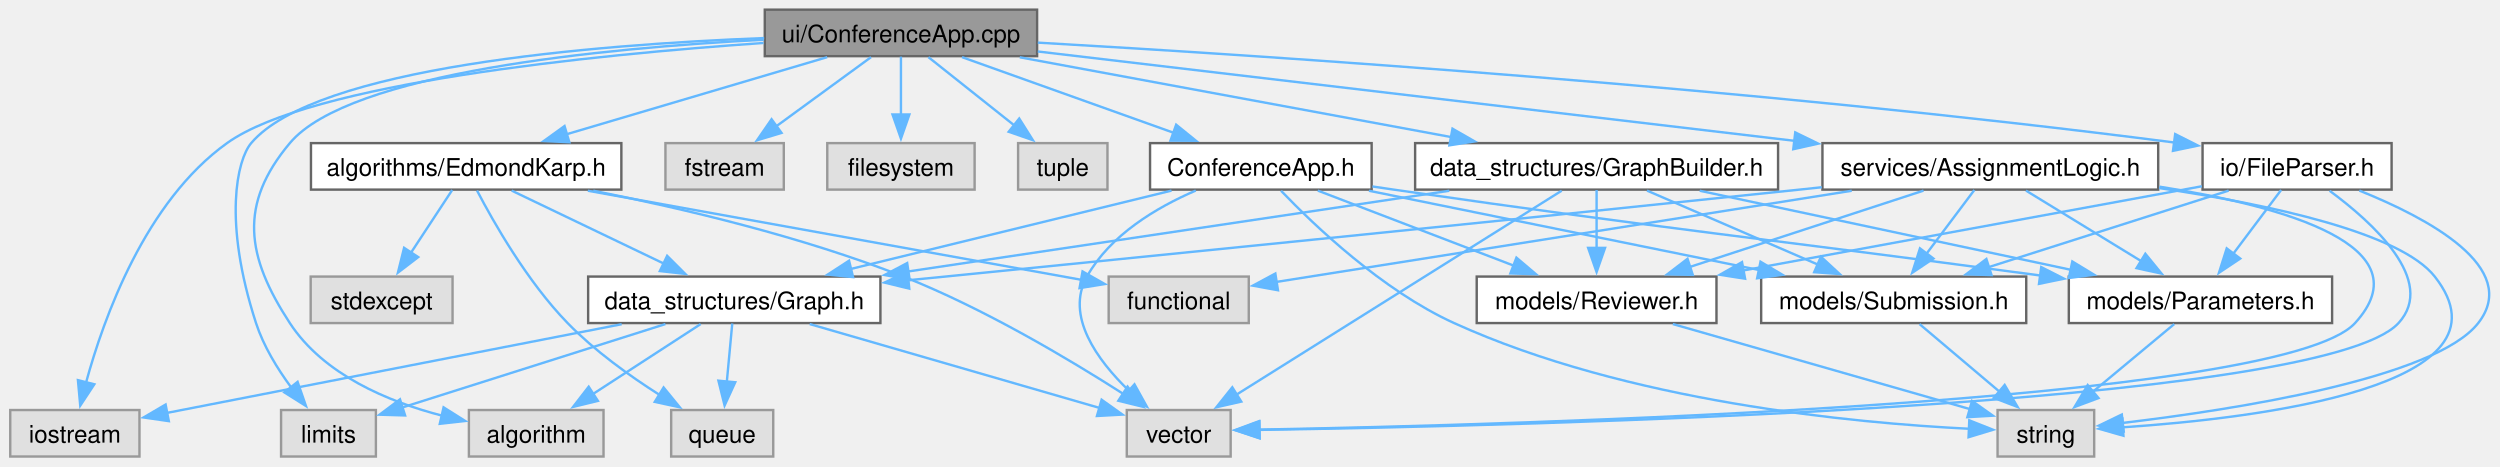
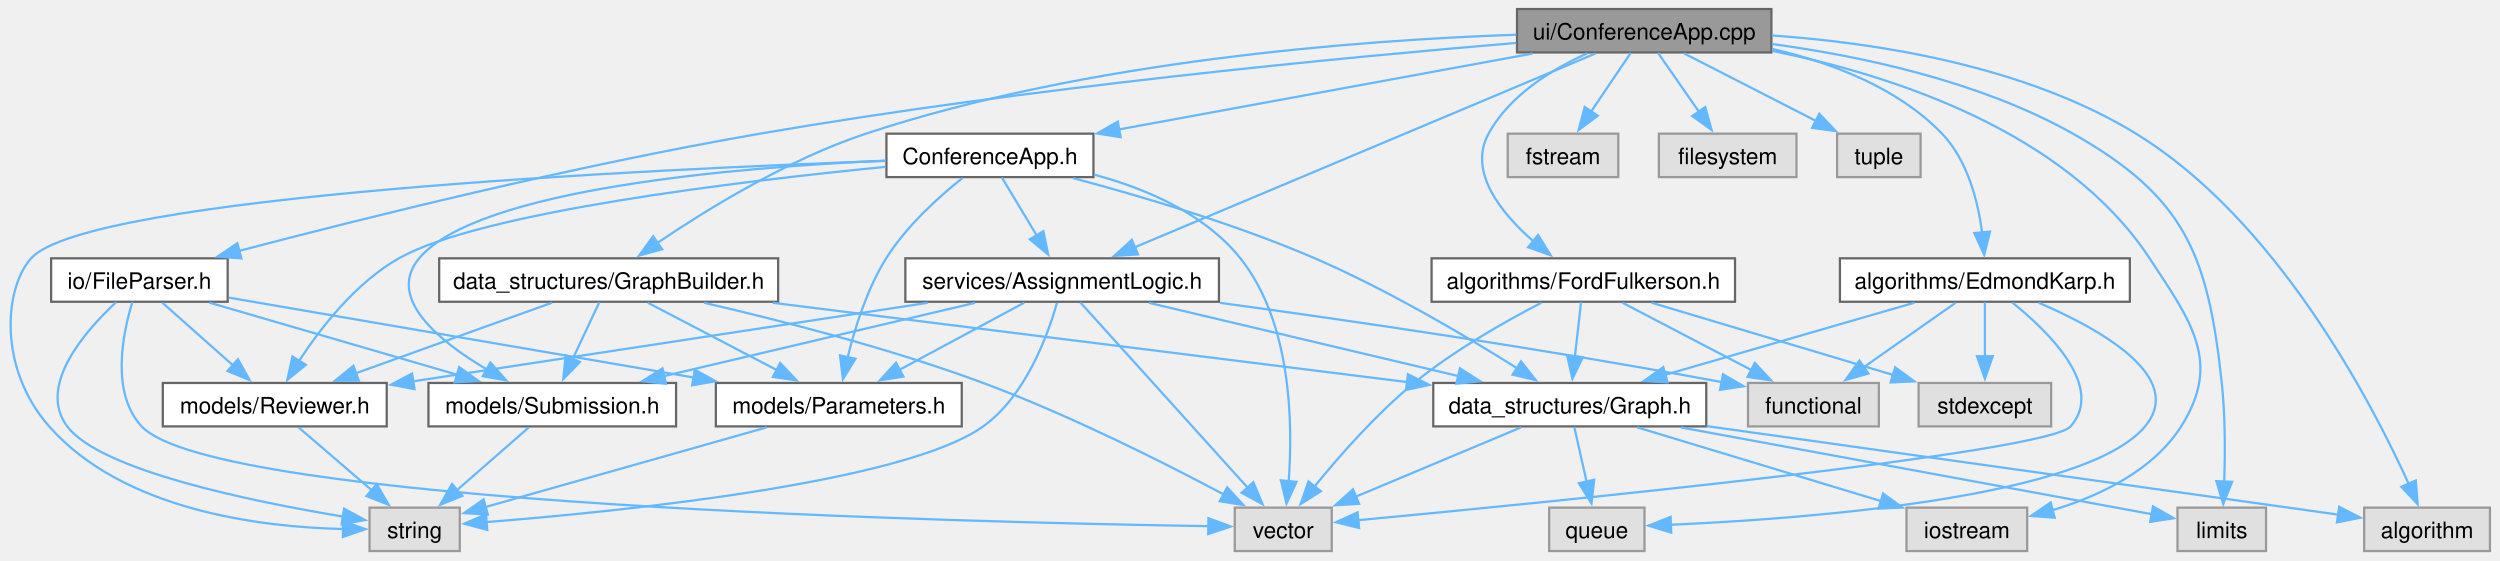
- <svg xmlns="http://www.w3.org/2000/svg" xmlns:xlink="http://www.w3.org/1999/xlink" width="1035pt" height="193pt" viewBox="0.00 0.00 1034.52 193.00">
-   <g id="graph0" class="graph" transform="scale(1 1) rotate(0) translate(4 189)">
+ <svg xmlns="http://www.w3.org/2000/svg" xmlns:xlink="http://www.w3.org/1999/xlink" width="1107pt" height="248pt" viewBox="0.00 0.00 1107.21 248.25">
+   <g id="graph0" class="graph" transform="scale(1 1) rotate(0) translate(4 244.25)">
    <g id="Node000001" class="node">
      <g id="a_Node000001">
        <a xlink:title=" ">
-           <polygon fill="#999999" stroke="#666666" points="425.12,-185 312.38,-185 312.38,-165.75 425.12,-165.75 425.12,-185" />
-           <text text-anchor="middle" x="368.75" y="-171.5" font-family="Helvetica,sans-Serif" font-size="10.00">ui/ConferenceApp.cpp</text>
+           <polygon fill="#999999" stroke="#666666" points="780.71,-240.25 667.96,-240.25 667.96,-221 780.71,-221 780.71,-240.25" />
+           <text text-anchor="middle" x="724.34" y="-226.75" font-family="Helvetica,sans-Serif" font-size="10.00">ui/ConferenceApp.cpp</text>
        </a>
      </g>
    </g>
    <g id="Node000002" class="node">
      <g id="a_Node000002">
        <a xlink:href="_conference_app_8h.html" target="_top" xlink:title=" ">
-           <polygon fill="white" stroke="#666666" points="563.62,-129.75 471.88,-129.75 471.88,-110.5 563.62,-110.5 563.62,-129.75" />
-           <text text-anchor="middle" x="517.75" y="-116.25" font-family="Helvetica,sans-Serif" font-size="10.00">ConferenceApp.h</text>
+           <polygon fill="white" stroke="#666666" points="480.21,-185 388.46,-185 388.46,-165.75 480.21,-165.75 480.21,-185" />
+           <text text-anchor="middle" x="434.34" y="-171.5" font-family="Helvetica,sans-Serif" font-size="10.00">ConferenceApp.h</text>
        </a>
      </g>
    </g>
    <g id="edge1_Node000001_Node000002" class="edge">
      <g id="a_edge1_Node000001_Node000002">
        <a xlink:title=" ">
-           <path fill="none" stroke="#63b8ff" d="M394.03,-165.34C418.11,-156.74 454.61,-143.69 481.73,-134" />
-           <polygon fill="#63b8ff" stroke="#63b8ff" points="482.69,-137.37 490.92,-130.71 480.33,-130.78 482.69,-137.37" />
+           <path fill="none" stroke="#63b8ff" d="M674.81,-220.53C623.91,-211.19 544.76,-196.65 491.3,-186.84" />
+           <polygon fill="#63b8ff" stroke="#63b8ff" points="492.26,-183.45 481.79,-185.09 491,-190.34 492.26,-183.45" />
        </a>
      </g>
    </g>
    <g id="Node000009" class="node">
      <g id="a_Node000009">
        <a xlink:title=" ">
-           <polygon fill="#e0e0e0" stroke="#999999" points="53.5,-19.25 0,-19.25 0,0 53.5,0 53.5,-19.25" />
-           <text text-anchor="middle" x="26.75" y="-5.75" font-family="Helvetica,sans-Serif" font-size="10.00">iostream</text>
-         </a>
-       </g>
-     </g>
-     <g id="edge16_Node000001_Node000009" class="edge">
-       <g id="a_edge16_Node000001_Node000009">
-         <a xlink:title=" ">
-           <path fill="none" stroke="#63b8ff" d="M311.89,-171.22C240.87,-166.28 124.45,-154.6 89.75,-129.75 55.94,-105.53 38.7,-57.51 31.33,-30.41" />
-           <polygon fill="#63b8ff" stroke="#63b8ff" points="34.81,-29.91 28.98,-21.07 28.02,-31.62 34.81,-29.91" />
+           <polygon fill="#e0e0e0" stroke="#999999" points="894.09,-19.25 840.59,-19.25 840.59,0 894.09,0 894.09,-19.25" />
+           <text text-anchor="middle" x="867.34" y="-5.75" font-family="Helvetica,sans-Serif" font-size="10.00">iostream</text>
+         </a>
+       </g>
+     </g>
+     <g id="edge24_Node000001_Node000009" class="edge">
+       <g id="a_edge24_Node000001_Node000009">
+         <a xlink:title=" ">
+           <path fill="none" stroke="#63b8ff" d="M781.16,-221.68C834.44,-210.89 911.28,-186.03 948.34,-129.75 966.86,-101.61 980.4,-83.69 962.34,-55.25 949.81,-35.52 925.99,-24.36 905.34,-18.13" />
+           <polygon fill="#63b8ff" stroke="#63b8ff" points="906.31,-14.77 895.74,-15.55 904.49,-21.53 906.31,-14.77" />
        </a>
      </g>
    </g>
    <g id="Node000011" class="node">
      <g id="a_Node000011">
        <a xlink:title=" ">
-           <polygon fill="#e0e0e0" stroke="#999999" points="151.38,-19.25 112.12,-19.25 112.12,0 151.38,0 151.38,-19.25" />
-           <text text-anchor="middle" x="131.75" y="-5.75" font-family="Helvetica,sans-Serif" font-size="10.00">limits</text>
-         </a>
-       </g>
-     </g>
-     <g id="edge20_Node000001_Node000011" class="edge">
-       <g id="a_edge20_Node000001_Node000011">
-         <a xlink:title=" ">
-           <path fill="none" stroke="#63b8ff" d="M312.13,-173.25C241.41,-170.52 126.42,-161.21 99.75,-129.75 93.93,-122.88 88,-97.59 101.75,-55.25 104.84,-45.74 110.59,-36.38 116.24,-28.71" />
-           <polygon fill="#63b8ff" stroke="#63b8ff" points="118.96,-30.91 122.43,-20.91 113.47,-26.56 118.96,-30.91" />
+           <polygon fill="#e0e0e0" stroke="#999999" points="999.96,-19.25 960.71,-19.25 960.71,0 999.96,0 999.96,-19.25" />
+           <text text-anchor="middle" x="980.34" y="-5.75" font-family="Helvetica,sans-Serif" font-size="10.00">limits</text>
+         </a>
+       </g>
+     </g>
+     <g id="edge28_Node000001_Node000011" class="edge">
+       <g id="a_edge28_Node000001_Node000011">
+         <a xlink:title=" ">
+           <path fill="none" stroke="#63b8ff" d="M780.99,-224.74C820.45,-219.39 873.17,-208.23 914.34,-185 964.15,-156.89 974.23,-131.38 980.34,-74.5 981.9,-59.93 981.85,-43.39 981.43,-30.79" />
+           <polygon fill="#63b8ff" stroke="#63b8ff" points="984.93,-30.68 980.99,-20.85 977.94,-30.99 984.93,-30.68" />
        </a>
      </g>
    </g>
    <g id="Node000012" class="node">
      <g id="a_Node000012">
        <a xlink:title=" ">
-           <polygon fill="#e0e0e0" stroke="#999999" points="245.62,-19.25 189.88,-19.25 189.88,0 245.62,0 245.62,-19.25" />
-           <text text-anchor="middle" x="217.75" y="-5.75" font-family="Helvetica,sans-Serif" font-size="10.00">algorithm</text>
-         </a>
-       </g>
-     </g>
-     <g id="edge18_Node000001_Node000012" class="edge">
-       <g id="a_edge18_Node000001_Node000012">
-         <a xlink:title=" ">
-           <path fill="none" stroke="#63b8ff" d="M312,-172.56C245.22,-169.09 140.3,-159.01 115.75,-129.75 94.47,-104.38 97.63,-82.96 115.75,-55.25 129.69,-33.94 156.29,-22.74 178.84,-16.9" />
-           <polygon fill="#63b8ff" stroke="#63b8ff" points="179.4,-20.36 188.36,-14.71 177.83,-13.54 179.4,-20.36" />
+           <polygon fill="#e0e0e0" stroke="#999999" points="1099.21,-19.25 1043.46,-19.25 1043.46,0 1099.21,0 1099.21,-19.25" />
+           <text text-anchor="middle" x="1071.34" y="-5.75" font-family="Helvetica,sans-Serif" font-size="10.00">algorithm</text>
+         </a>
+       </g>
+     </g>
+     <g id="edge26_Node000001_Node000012" class="edge">
+       <g id="a_edge26_Node000001_Node000012">
+         <a xlink:title=" ">
+           <path fill="none" stroke="#63b8ff" d="M781.03,-228.52C827.47,-225.27 893.27,-215.09 942.34,-185 1004.61,-146.81 1046.58,-66.36 1063.26,-29.63" />
+           <polygon fill="#63b8ff" stroke="#63b8ff" points="1066.35,-31.3 1067.17,-20.74 1059.94,-28.48 1066.35,-31.3" />
        </a>
      </g>
    </g>
    <g id="Node000013" class="node">
      <g id="a_Node000013">
-         <a xlink:title=" ">
-           <polygon fill="#e0e0e0" stroke="#999999" points="320.25,-129.75 271.25,-129.75 271.25,-110.5 320.25,-110.5 320.25,-129.75" />
-           <text text-anchor="middle" x="295.75" y="-116.25" font-family="Helvetica,sans-Serif" font-size="10.00">fstream</text>
-         </a>
-       </g>
-     </g>
-     <g id="edge17_Node000001_Node000013" class="edge">
-       <g id="a_edge17_Node000001_Node000013">
-         <a xlink:title=" ">
-           <path fill="none" stroke="#63b8ff" d="M356.37,-165.34C345.6,-157.49 329.78,-145.95 317,-136.62" />
-           <polygon fill="#63b8ff" stroke="#63b8ff" points="319.31,-133.98 309.17,-130.92 315.19,-139.64 319.31,-133.98" />
-         </a>
-       </g>
-     </g>
-     <g id="Node000014" class="node">
-       <g id="a_Node000014">
-         <a xlink:title=" ">
-           <polygon fill="#e0e0e0" stroke="#999999" points="399.25,-129.75 338.25,-129.75 338.25,-110.5 399.25,-110.5 399.25,-129.75" />
-           <text text-anchor="middle" x="368.75" y="-116.25" font-family="Helvetica,sans-Serif" font-size="10.00">filesystem</text>
-         </a>
-       </g>
-     </g>
-     <g id="edge19_Node000001_Node000014" class="edge">
-       <g id="a_edge19_Node000001_Node000014">
-         <a xlink:title=" ">
-           <path fill="none" stroke="#63b8ff" d="M368.75,-165.58C368.75,-159.07 368.75,-149.92 368.75,-141.62" />
-           <polygon fill="#63b8ff" stroke="#63b8ff" points="372.25,-141.62 368.75,-131.62 365.25,-141.62 372.25,-141.62" />
+         <a xlink:href="_assignment_logic_8h.html" target="_top" xlink:title="Logic for assigning reviewers to submissions based on Max Flow.">
+           <polygon fill="white" stroke="#666666" points="535.84,-129.75 396.84,-129.75 396.84,-110.5 535.84,-110.5 535.84,-129.75" />
+           <text text-anchor="middle" x="466.34" y="-116.25" font-family="Helvetica,sans-Serif" font-size="10.00">services/AssignmentLogic.h</text>
+         </a>
+       </g>
+     </g>
+     <g id="edge53_Node000001_Node000013" class="edge">
+       <g id="a_edge53_Node000001_Node000013">
+         <a xlink:title=" ">
+           <path fill="none" stroke="#63b8ff" d="M702.78,-220.56C657.44,-201.49 551.99,-157.15 498.58,-134.68" />
+           <polygon fill="#63b8ff" stroke="#63b8ff" points="499.98,-131.48 489.4,-130.83 497.26,-137.93 499.98,-131.48" />
        </a>
      </g>
    </g>
    <g id="Node000015" class="node">
      <g id="a_Node000015">
        <a xlink:title=" ">
-           <polygon fill="#e0e0e0" stroke="#999999" points="454.25,-129.75 417.25,-129.75 417.25,-110.5 454.25,-110.5 454.25,-129.75" />
-           <text text-anchor="middle" x="435.75" y="-116.25" font-family="Helvetica,sans-Serif" font-size="10.00">tuple</text>
-         </a>
-       </g>
-     </g>
-     <g id="edge21_Node000001_Node000015" class="edge">
-       <g id="a_edge21_Node000001_Node000015">
-         <a xlink:title=" ">
-           <path fill="none" stroke="#63b8ff" d="M380.12,-165.34C389.8,-157.65 403.95,-146.4 415.56,-137.18" />
-           <polygon fill="#63b8ff" stroke="#63b8ff" points="417.72,-139.93 423.37,-130.97 413.36,-134.45 417.72,-139.93" />
+           <polygon fill="#e0e0e0" stroke="#999999" points="712.84,-185 663.84,-185 663.84,-165.75 712.84,-165.75 712.84,-185" />
+           <text text-anchor="middle" x="688.34" y="-171.5" font-family="Helvetica,sans-Serif" font-size="10.00">fstream</text>
+         </a>
+       </g>
+     </g>
+     <g id="edge25_Node000001_Node000015" class="edge">
+       <g id="a_edge25_Node000001_Node000015">
+         <a xlink:title=" ">
+           <path fill="none" stroke="#63b8ff" d="M718.39,-220.83C713.62,-213.78 706.77,-203.65 700.81,-194.83" />
+           <polygon fill="#63b8ff" stroke="#63b8ff" points="703.76,-192.94 695.26,-186.61 697.96,-196.86 703.76,-192.94" />
        </a>
      </g>
    </g>
    <g id="Node000016" class="node">
      <g id="a_Node000016">
-         <a xlink:href="_file_parser_8h.html" target="_top" xlink:title="Class definition for parsing input CSV files.">
-           <polygon fill="white" stroke="#666666" points="985.88,-129.75 907.62,-129.75 907.62,-110.5 985.88,-110.5 985.88,-129.75" />
-           <text text-anchor="middle" x="946.75" y="-116.25" font-family="Helvetica,sans-Serif" font-size="10.00">io/FileParser.h</text>
-         </a>
-       </g>
-     </g>
-     <g id="edge22_Node000001_Node000016" class="edge">
-       <g id="a_edge22_Node000001_Node000016">
-         <a xlink:title=" ">
-           <path fill="none" stroke="#63b8ff" d="M425.41,-171.35C520.53,-165.9 718.55,-152.91 895.86,-130.01" />
-           <polygon fill="#63b8ff" stroke="#63b8ff" points="896.28,-133.49 905.74,-128.72 895.37,-126.55 896.28,-133.49" />
+         <a xlink:title=" ">
+           <polygon fill="#e0e0e0" stroke="#999999" points="791.84,-185 730.84,-185 730.84,-165.75 791.84,-165.75 791.84,-185" />
+           <text text-anchor="middle" x="761.34" y="-171.5" font-family="Helvetica,sans-Serif" font-size="10.00">filesystem</text>
+         </a>
+       </g>
+     </g>
+     <g id="edge27_Node000001_Node000016" class="edge">
+       <g id="a_edge27_Node000001_Node000016">
+         <a xlink:title=" ">
+           <path fill="none" stroke="#63b8ff" d="M730.44,-220.83C735.4,-213.71 742.54,-203.43 748.71,-194.55" />
+           <polygon fill="#63b8ff" stroke="#63b8ff" points="751.4,-196.81 754.23,-186.6 745.65,-192.82 751.4,-196.81" />
        </a>
      </g>
    </g>
    <g id="Node000017" class="node">
      <g id="a_Node000017">
-         <a xlink:href="_graph_builder_8h.html" target="_top" xlink:title=" ">
-           <polygon fill="white" stroke="#666666" points="731.88,-129.75 581.62,-129.75 581.62,-110.5 731.88,-110.5 731.88,-129.75" />
-           <text text-anchor="middle" x="656.75" y="-116.25" font-family="Helvetica,sans-Serif" font-size="10.00">data_structures/GraphBuilder.h</text>
-         </a>
-       </g>
-     </g>
-     <g id="edge28_Node000001_Node000017" class="edge">
-       <g id="a_edge28_Node000001_Node000017">
-         <a xlink:title=" ">
-           <path fill="none" stroke="#63b8ff" d="M417.93,-165.28C467.32,-156.15 543.51,-142.06 596.5,-132.26" />
-           <polygon fill="#63b8ff" stroke="#63b8ff" points="597.09,-135.72 606.28,-130.46 595.81,-128.83 597.09,-135.72" />
+         <a xlink:title=" ">
+           <polygon fill="#e0e0e0" stroke="#999999" points="846.84,-185 809.84,-185 809.84,-165.75 846.84,-165.75 846.84,-185" />
+           <text text-anchor="middle" x="828.34" y="-171.5" font-family="Helvetica,sans-Serif" font-size="10.00">tuple</text>
+         </a>
+       </g>
+     </g>
+     <g id="edge29_Node000001_Node000017" class="edge">
+       <g id="a_edge29_Node000001_Node000017">
+         <a xlink:title=" ">
+           <path fill="none" stroke="#63b8ff" d="M741.98,-220.59C757.96,-212.41 781.79,-200.21 800.37,-190.69" />
+           <polygon fill="#63b8ff" stroke="#63b8ff" points="801.95,-193.82 809.26,-186.14 798.76,-187.58 801.95,-193.82" />
        </a>
      </g>
    </g>
    <g id="Node000018" class="node">
      <g id="a_Node000018">
-         <a xlink:href="_edmond_karp_8h.html" target="_top" xlink:title="Implementations of the Edmonds-Karp algorithm for calculating maximum flow.">
-           <polygon fill="white" stroke="#666666" points="253,-129.75 124.5,-129.75 124.5,-110.5 253,-110.5 253,-129.75" />
-           <text text-anchor="middle" x="188.75" y="-116.25" font-family="Helvetica,sans-Serif" font-size="10.00">algorithms/EdmondKarp.h</text>
-         </a>
-       </g>
-     </g>
-     <g id="edge34_Node000001_Node000018" class="edge">
-       <g id="a_edge34_Node000001_Node000018">
-         <a xlink:title=" ">
-           <path fill="none" stroke="#63b8ff" d="M338.22,-165.34C308.48,-156.54 263.06,-143.11 230.1,-133.36" />
-           <polygon fill="#63b8ff" stroke="#63b8ff" points="231.47,-130.11 220.89,-130.63 229.48,-136.82 231.47,-130.11" />
-         </a>
-       </g>
-     </g>
-     <g id="Node000021" class="node">
-       <g id="a_Node000021">
-         <a xlink:href="_assignment_logic_8h.html" target="_top" xlink:title="Logic for assigning reviewers to submissions based on Max Flow.">
-           <polygon fill="white" stroke="#666666" points="889.25,-129.75 750.25,-129.75 750.25,-110.5 889.25,-110.5 889.25,-129.75" />
-           <text text-anchor="middle" x="819.75" y="-116.25" font-family="Helvetica,sans-Serif" font-size="10.00">services/AssignmentLogic.h</text>
-         </a>
-       </g>
-     </g>
-     <g id="edge40_Node000001_Node000021" class="edge">
-       <g id="a_edge40_Node000001_Node000021">
-         <a xlink:title=" ">
-           <path fill="none" stroke="#63b8ff" d="M425.41,-167.68C504.48,-158.35 648.34,-141.36 738.72,-130.69" />
-           <polygon fill="#63b8ff" stroke="#63b8ff" points="738.99,-134.18 748.51,-129.54 738.17,-127.23 738.99,-134.18" />
+         <a xlink:href="_file_parser_8h.html" target="_top" xlink:title="Class definition for parsing input CSV files.">
+           <polygon fill="white" stroke="#666666" points="96.46,-129.75 18.21,-129.75 18.21,-110.5 96.46,-110.5 96.46,-129.75" />
+           <text text-anchor="middle" x="57.34" y="-116.25" font-family="Helvetica,sans-Serif" font-size="10.00">io/FileParser.h</text>
+         </a>
+       </g>
+     </g>
+     <g id="edge30_Node000001_Node000018" class="edge">
+       <g id="a_edge30_Node000001_Node000018">
+         <a xlink:title=" ">
+           <path fill="none" stroke="#63b8ff" d="M667.57,-225.22C591.07,-218.82 450.8,-205.43 332.34,-185 250.04,-170.81 155.47,-147.21 101.43,-133.02" />
+           <polygon fill="#63b8ff" stroke="#63b8ff" points="102.55,-129.69 91.99,-130.52 100.76,-136.46 102.55,-129.69" />
+         </a>
+       </g>
+     </g>
+     <g id="Node000019" class="node">
+       <g id="a_Node000019">
+         <a xlink:href="_graph_builder_8h.html" target="_top" xlink:title=" ">
+           <polygon fill="white" stroke="#666666" points="340.46,-129.75 190.21,-129.75 190.21,-110.5 340.46,-110.5 340.46,-129.75" />
+           <text text-anchor="middle" x="265.34" y="-116.25" font-family="Helvetica,sans-Serif" font-size="10.00">data_structures/GraphBuilder.h</text>
+         </a>
+       </g>
+     </g>
+     <g id="edge36_Node000001_Node000019" class="edge">
+       <g id="a_edge36_Node000001_Node000019">
+         <a xlink:title=" ">
+           <path fill="none" stroke="#63b8ff" d="M667.61,-228.86C598.02,-226.44 477.23,-217.41 379.34,-185 344.94,-173.61 309.09,-151.57 286.99,-136.61" />
+           <polygon fill="#63b8ff" stroke="#63b8ff" points="289.04,-133.77 278.83,-130.96 285.06,-139.53 289.04,-133.77" />
+         </a>
+       </g>
+     </g>
+     <g id="Node000020" class="node">
+       <g id="a_Node000020">
+         <a xlink:href="_ford_fulkerson_8h.html" target="_top" xlink:title="Implementation of the Ford-Fulkerson algorithm for calculating maximum flow.">
+           <polygon fill="white" stroke="#666666" points="764.59,-129.75 630.09,-129.75 630.09,-110.5 764.59,-110.5 764.59,-129.75" />
+           <text text-anchor="middle" x="697.34" y="-116.25" font-family="Helvetica,sans-Serif" font-size="10.00">algorithms/FordFulkerson.h</text>
+         </a>
+       </g>
+     </g>
+     <g id="edge42_Node000001_Node000020" class="edge">
+       <g id="a_edge42_Node000001_Node000020">
+         <a xlink:title=" ">
+           <path fill="none" stroke="#63b8ff" d="M699.18,-220.64C683.5,-213.57 664.61,-202.04 655.34,-185 646.14,-168.11 660.82,-149.87 675.28,-137.22" />
+           <polygon fill="#63b8ff" stroke="#63b8ff" points="677.3,-140.1 682.87,-131.09 672.89,-134.65 677.3,-140.1" />
+         </a>
+       </g>
+     </g>
+     <g id="Node000022" class="node">
+       <g id="a_Node000022">
+         <a xlink:href="_edmond_karp_8h.html" target="_top" xlink:title="Implementation of the Edmonds-Karp algorithm for calculating maximum flow.">
+           <polygon fill="white" stroke="#666666" points="939.59,-129.75 811.09,-129.75 811.09,-110.5 939.59,-110.5 939.59,-129.75" />
+           <text text-anchor="middle" x="875.34" y="-116.25" font-family="Helvetica,sans-Serif" font-size="10.00">algorithms/EdmondKarp.h</text>
+         </a>
+       </g>
+     </g>
+     <g id="edge47_Node000001_Node000022" class="edge">
+       <g id="a_edge47_Node000001_Node000022">
+         <a xlink:title=" ">
+           <path fill="none" stroke="#63b8ff" d="M781.12,-222.54C807.18,-216.55 836.61,-205.47 856.34,-185 867.65,-173.26 872.26,-155.1 874.13,-141.14" />
+           <polygon fill="#63b8ff" stroke="#63b8ff" points="877.6,-141.59 875.04,-131.31 870.63,-140.94 877.6,-141.59" />
        </a>
      </g>
    </g>
    <g id="Node000003" class="node">
      <g id="a_Node000003">
        <a xlink:title=" ">
-           <polygon fill="#e0e0e0" stroke="#999999" points="505.25,-19.25 462.25,-19.25 462.25,0 505.25,0 505.25,-19.25" />
-           <text text-anchor="middle" x="483.75" y="-5.75" font-family="Helvetica,sans-Serif" font-size="10.00">vector</text>
+           <polygon fill="#e0e0e0" stroke="#999999" points="585.84,-19.25 542.84,-19.25 542.84,0 585.84,0 585.84,-19.25" />
+           <text text-anchor="middle" x="564.34" y="-5.75" font-family="Helvetica,sans-Serif" font-size="10.00">vector</text>
        </a>
      </g>
    </g>
    <g id="edge2_Node000002_Node000003" class="edge">
      <g id="a_edge2_Node000002_Node000003">
        <a xlink:title=" ">
-           <path fill="none" stroke="#63b8ff" d="M490.81,-110.11C474.61,-103.14 455.34,-91.72 445.75,-74.5 436.69,-58.22 449.93,-39.99 463.21,-27.18" />
-           <polygon fill="#63b8ff" stroke="#63b8ff" points="465.43,-29.89 470.57,-20.63 460.77,-24.67 465.43,-29.89" />
+           <path fill="none" stroke="#63b8ff" d="M480.47,-166.85C503.37,-160.71 529.47,-149.64 545.34,-129.75 568.02,-101.32 568.67,-56.64 566.74,-30.84" />
+           <polygon fill="#63b8ff" stroke="#63b8ff" points="570.24,-30.67 565.79,-21.06 563.28,-31.35 570.24,-30.67" />
        </a>
      </g>
    </g>
    <g id="Node000004" class="node">
      <g id="a_Node000004">
        <a xlink:title=" ">
-           <polygon fill="#e0e0e0" stroke="#999999" points="862.75,-19.25 822.75,-19.25 822.75,0 862.75,0 862.75,-19.25" />
-           <text text-anchor="middle" x="842.75" y="-5.75" font-family="Helvetica,sans-Serif" font-size="10.00">string</text>
+           <polygon fill="#e0e0e0" stroke="#999999" points="199.34,-19.25 159.34,-19.25 159.34,0 199.34,0 199.34,-19.25" />
+           <text text-anchor="middle" x="179.34" y="-5.75" font-family="Helvetica,sans-Serif" font-size="10.00">string</text>
        </a>
      </g>
    </g>
    <g id="edge3_Node000002_Node000004" class="edge">
      <g id="a_edge3_Node000002_Node000004">
        <a xlink:title=" ">
-           <path fill="none" stroke="#63b8ff" d="M526.11,-110.02C539.68,-95.87 567.98,-68.79 597.75,-55.25 669.4,-22.65 763.06,-13.85 811.18,-11.48" />
-           <polygon fill="#63b8ff" stroke="#63b8ff" points="811.04,-14.99 820.88,-11.08 810.74,-8 811.04,-14.99" />
+           <path fill="none" stroke="#63b8ff" d="M388.15,-172.94C283.29,-169.22 34.34,-157.52 9.34,-129.75 -2.61,-116.48 -5.41,-81.04 17.34,-55.25 50.16,-18.04 110.88,-10.58 147.94,-9.76" />
+           <polygon fill="#63b8ff" stroke="#63b8ff" points="147.58,-13.26 157.56,-9.7 147.54,-6.26 147.58,-13.26" />
        </a>
      </g>
    </g>
    <g id="Node000005" class="node">
      <g id="a_Node000005">
        <a xlink:href="_submission_8h.html" target="_top" xlink:title=" ">
-           <polygon fill="white" stroke="#666666" points="834.62,-74.5 724.88,-74.5 724.88,-55.25 834.62,-55.25 834.62,-74.5" />
-           <text text-anchor="middle" x="779.75" y="-61" font-family="Helvetica,sans-Serif" font-size="10.00">models/Submission.h</text>
+           <polygon fill="white" stroke="#666666" points="295.21,-74.5 185.46,-74.5 185.46,-55.25 295.21,-55.25 295.21,-74.5" />
+           <text text-anchor="middle" x="240.34" y="-61" font-family="Helvetica,sans-Serif" font-size="10.00">models/Submission.h</text>
        </a>
      </g>
    </g>
    <g id="edge4_Node000002_Node000005" class="edge">
      <g id="a_edge4_Node000002_Node000005">
        <a xlink:title=" ">
-           <path fill="none" stroke="#63b8ff" d="M562.49,-110.03C607.14,-100.96 675.86,-86.99 724.03,-77.2" />
-           <polygon fill="#63b8ff" stroke="#63b8ff" points="724.61,-80.65 733.71,-75.23 723.21,-73.79 724.61,-80.65" />
+           <path fill="none" stroke="#63b8ff" d="M388.05,-173.07C322.37,-170.12 207.21,-160.59 181.34,-129.75 166.68,-112.28 189.87,-93.18 211.34,-80.47" />
+           <polygon fill="#63b8ff" stroke="#63b8ff" points="212.9,-83.6 219.93,-75.67 209.49,-77.49 212.9,-83.6" />
        </a>
      </g>
    </g>
    <g id="Node000006" class="node">
      <g id="a_Node000006">
        <a xlink:href="_reviewer_8h.html" target="_top" xlink:title=" ">
-           <polygon fill="white" stroke="#666666" points="706.38,-74.5 607.12,-74.5 607.12,-55.25 706.38,-55.25 706.38,-74.5" />
-           <text text-anchor="middle" x="656.75" y="-61" font-family="Helvetica,sans-Serif" font-size="10.00">models/Reviewer.h</text>
+           <polygon fill="white" stroke="#666666" points="166.96,-74.5 67.71,-74.5 67.71,-55.25 166.96,-55.25 166.96,-74.5" />
+           <text text-anchor="middle" x="117.34" y="-61" font-family="Helvetica,sans-Serif" font-size="10.00">models/Reviewer.h</text>
        </a>
      </g>
    </g>
    <g id="edge6_Node000002_Node000006" class="edge">
      <g id="a_edge6_Node000002_Node000006">
        <a xlink:title=" ">
-           <path fill="none" stroke="#63b8ff" d="M541.33,-110.09C563.59,-101.56 597.24,-88.67 622.47,-79.01" />
-           <polygon fill="#63b8ff" stroke="#63b8ff" points="623.56,-82.34 631.64,-75.49 621.05,-75.8 623.56,-82.34" />
+           <path fill="none" stroke="#63b8ff" d="M388.06,-170.29C323.01,-163.9 208.44,-150.15 172.34,-129.75 153.27,-118.98 137.69,-98.97 128.05,-84.2" />
+           <polygon fill="#63b8ff" stroke="#63b8ff" points="131.14,-82.54 122.9,-75.87 125.18,-86.22 131.14,-82.54" />
        </a>
      </g>
    </g>
    <g id="Node000007" class="node">
      <g id="a_Node000007">
        <a xlink:href="_parameters_8h.html" target="_top" xlink:title=" ">
-           <polygon fill="white" stroke="#666666" points="961.25,-74.5 852.25,-74.5 852.25,-55.25 961.25,-55.25 961.25,-74.5" />
-           <text text-anchor="middle" x="906.75" y="-61" font-family="Helvetica,sans-Serif" font-size="10.00">models/Parameters.h</text>
+           <polygon fill="white" stroke="#666666" points="421.84,-74.5 312.84,-74.5 312.84,-55.25 421.84,-55.25 421.84,-74.5" />
+           <text text-anchor="middle" x="367.34" y="-61" font-family="Helvetica,sans-Serif" font-size="10.00">models/Parameters.h</text>
        </a>
      </g>
    </g>
    <g id="edge8_Node000002_Node000007" class="edge">
      <g id="a_edge8_Node000002_Node000007">
        <a xlink:title=" ">
-           <path fill="none" stroke="#63b8ff" d="M563.95,-111.8C566.93,-111.35 569.88,-110.92 572.75,-110.5 689.36,-93.61 721.42,-90.9 840.38,-74.95" />
-           <polygon fill="#63b8ff" stroke="#63b8ff" points="840.83,-78.42 850.28,-73.62 839.9,-71.48 840.83,-78.42" />
+           <path fill="none" stroke="#63b8ff" d="M422.17,-165.36C411.84,-157.13 397.31,-144.09 388.34,-129.75 379.89,-116.25 374.48,-99 371.27,-85.83" />
+           <polygon fill="#63b8ff" stroke="#63b8ff" points="374.72,-85.21 369.16,-76.19 367.88,-86.71 374.72,-85.21" />
        </a>
      </g>
    </g>
    <g id="Node000008" class="node">
      <g id="a_Node000008">
        <a xlink:href="_graph_8h.html" target="_top" xlink:title=" ">
-           <polygon fill="white" stroke="#666666" points="360.25,-74.5 239.25,-74.5 239.25,-55.25 360.25,-55.25 360.25,-74.5" />
-           <text text-anchor="middle" x="299.75" y="-61" font-family="Helvetica,sans-Serif" font-size="10.00">data_structures/Graph.h</text>
+           <polygon fill="white" stroke="#666666" points="751.84,-74.5 630.84,-74.5 630.84,-55.25 751.84,-55.25 751.84,-74.5" />
+           <text text-anchor="middle" x="691.34" y="-61" font-family="Helvetica,sans-Serif" font-size="10.00">data_structures/Graph.h</text>
        </a>
      </g>
    </g>
    <g id="edge10_Node000002_Node000008" class="edge">
      <g id="a_edge10_Node000002_Node000008">
        <a xlink:title=" ">
-           <path fill="none" stroke="#63b8ff" d="M480.77,-110.09C444.21,-101.16 388.07,-87.45 348.01,-77.66" />
-           <polygon fill="#63b8ff" stroke="#63b8ff" points="348.93,-74.28 338.38,-75.31 347.27,-81.08 348.93,-74.28" />
+           <path fill="none" stroke="#63b8ff" d="M471.21,-165.29C500.77,-157.45 543.01,-145 578.34,-129.75 610.66,-115.79 645.63,-95.08 667.96,-81.05" />
+           <polygon fill="#63b8ff" stroke="#63b8ff" points="669.73,-84.08 676.29,-75.76 665.97,-78.17 669.73,-84.08" />
+         </a>
+       </g>
+     </g>
+     <g id="edge16_Node000002_Node000013" class="edge">
+       <g id="a_edge16_Node000002_Node000013">
+         <a xlink:title=" ">
+           <path fill="none" stroke="#63b8ff" d="M439.62,-165.58C443.81,-158.61 449.81,-148.62 455.07,-139.87" />
+           <polygon fill="#63b8ff" stroke="#63b8ff" points="458.01,-141.78 460.16,-131.41 452.01,-138.18 458.01,-141.78" />
        </a>
      </g>
    </g>
    <g id="edge5_Node000005_Node000004" class="edge">
      <g id="a_edge5_Node000005_Node000004">
        <a xlink:title=" ">
-           <path fill="none" stroke="#63b8ff" d="M790.44,-54.84C799.45,-47.22 812.58,-36.12 823.43,-26.95" />
-           <polygon fill="#63b8ff" stroke="#63b8ff" points="825.69,-29.63 831.06,-20.5 821.17,-24.28 825.69,-29.63" />
+           <path fill="none" stroke="#63b8ff" d="M229.99,-54.84C221.26,-47.22 208.55,-36.12 198.04,-26.95" />
+           <polygon fill="#63b8ff" stroke="#63b8ff" points="200.51,-24.46 190.67,-20.52 195.9,-29.73 200.51,-24.46" />
        </a>
      </g>
    </g>
    <g id="edge7_Node000006_Node000004" class="edge">
      <g id="a_edge7_Node000006_Node000004">
        <a xlink:title=" ">
-           <path fill="none" stroke="#63b8ff" d="M688.3,-54.84C722.66,-45 777.28,-29.37 811.52,-19.57" />
-           <polygon fill="#63b8ff" stroke="#63b8ff" points="812.18,-23.02 820.83,-16.9 810.25,-16.29 812.18,-23.02" />
+           <path fill="none" stroke="#63b8ff" d="M127.85,-54.84C136.72,-47.22 149.65,-36.12 160.32,-26.95" />
+           <polygon fill="#63b8ff" stroke="#63b8ff" points="162.52,-29.68 167.82,-20.51 157.96,-24.37 162.52,-29.68" />
        </a>
      </g>
    </g>
    <g id="edge9_Node000007_Node000004" class="edge">
      <g id="a_edge9_Node000007_Node000004">
        <a xlink:title=" ">
-           <path fill="none" stroke="#63b8ff" d="M895.89,-54.84C886.64,-47.15 873.13,-35.9 862.04,-26.68" />
-           <polygon fill="#63b8ff" stroke="#63b8ff" points="864.54,-24.2 854.61,-20.49 860.06,-29.58 864.54,-24.2" />
+           <path fill="none" stroke="#63b8ff" d="M335.44,-54.84C300.62,-44.98 245.21,-29.28 210.62,-19.49" />
+           <polygon fill="#63b8ff" stroke="#63b8ff" points="211.79,-16.18 201.21,-16.82 209.88,-22.91 211.79,-16.18" />
        </a>
      </g>
    </g>
    <g id="edge12_Node000008_Node000003" class="edge">
      <g id="a_edge12_Node000008_Node000003">
        <a xlink:title=" ">
-           <path fill="none" stroke="#63b8ff" d="M330.96,-54.84C364.4,-45.16 417.23,-29.88 451.18,-20.05" />
-           <polygon fill="#63b8ff" stroke="#63b8ff" points="451.83,-23.51 460.46,-17.36 449.89,-16.78 451.83,-23.51" />
+           <path fill="none" stroke="#63b8ff" d="M669.79,-54.84C649.72,-46.43 619.53,-33.77 596.59,-24.15" />
+           <polygon fill="#63b8ff" stroke="#63b8ff" points="597.96,-20.93 587.38,-20.29 595.25,-27.38 597.96,-20.93" />
        </a>
      </g>
    </g>
    <g id="edge11_Node000008_Node000009" class="edge">
      <g id="a_edge11_Node000008_Node000009">
        <a xlink:title=" ">
-           <path fill="none" stroke="#63b8ff" d="M253.13,-54.78C199.98,-44.41 114.1,-27.66 64.8,-18.05" />
-           <polygon fill="#63b8ff" stroke="#63b8ff" points="65.66,-14.65 55.18,-16.17 64.32,-21.52 65.66,-14.65" />
+           <path fill="none" stroke="#63b8ff" d="M721.19,-54.84C751.02,-45.82 796.98,-31.91 829.38,-22.11" />
+           <polygon fill="#63b8ff" stroke="#63b8ff" points="830.22,-25.51 838.78,-19.27 828.19,-18.81 830.22,-25.51" />
        </a>
      </g>
    </g>
    <g id="Node000010" class="node">
      <g id="a_Node000010">
        <a xlink:title=" ">
-           <polygon fill="#e0e0e0" stroke="#999999" points="315.88,-19.25 273.62,-19.25 273.62,0 315.88,0 315.88,-19.25" />
-           <text text-anchor="middle" x="294.75" y="-5.75" font-family="Helvetica,sans-Serif" font-size="10.00">queue</text>
+           <polygon fill="#e0e0e0" stroke="#999999" points="724.46,-19.25 682.21,-19.25 682.21,0 724.46,0 724.46,-19.25" />
+           <text text-anchor="middle" x="703.34" y="-5.75" font-family="Helvetica,sans-Serif" font-size="10.00">queue</text>
        </a>
      </g>
    </g>
    <g id="edge13_Node000008_Node000010" class="edge">
      <g id="a_edge13_Node000008_Node000010">
        <a xlink:title=" ">
-           <path fill="none" stroke="#63b8ff" d="M298.92,-55.08C298.31,-48.49 297.43,-39.21 296.65,-30.82" />
-           <polygon fill="#63b8ff" stroke="#63b8ff" points="300.15,-30.75 295.74,-21.12 293.19,-31.4 300.15,-30.75" />
+           <path fill="none" stroke="#63b8ff" d="M693.32,-55.08C694.8,-48.49 696.89,-39.21 698.78,-30.82" />
+           <polygon fill="#63b8ff" stroke="#63b8ff" points="702.19,-31.61 700.98,-21.09 695.36,-30.07 702.19,-31.61" />
        </a>
      </g>
    </g>
    <g id="edge14_Node000008_Node000011" class="edge">
      <g id="a_edge14_Node000008_Node000011">
        <a xlink:title=" ">
-           <path fill="none" stroke="#63b8ff" d="M271.25,-54.84C240.9,-45.22 193.06,-30.06 162.04,-20.23" />
-           <polygon fill="#63b8ff" stroke="#63b8ff" points="163.47,-17.01 152.88,-17.32 161.36,-23.68 163.47,-17.01" />
+           <path fill="none" stroke="#63b8ff" d="M740.69,-54.78C800.54,-43.75 899.59,-25.5 949.53,-16.3" />
+           <polygon fill="#63b8ff" stroke="#63b8ff" points="949.85,-19.8 959.05,-14.55 948.59,-12.92 949.85,-19.8" />
        </a>
      </g>
    </g>
    <g id="edge15_Node000008_Node000012" class="edge">
      <g id="a_edge15_Node000008_Node000012">
        <a xlink:title=" ">
-           <path fill="none" stroke="#63b8ff" d="M285.84,-54.84C273.59,-46.89 255.5,-35.14 241.04,-25.75" />
-           <polygon fill="#63b8ff" stroke="#63b8ff" points="243.29,-23.04 233,-20.53 239.48,-28.91 243.29,-23.04" />
-         </a>
-       </g>
-     </g>
-     <g id="edge24_Node000016_Node000003" class="edge">
-       <g id="a_edge24_Node000016_Node000003">
-         <a xlink:title=" ">
-           <path fill="none" stroke="#63b8ff" d="M960.22,-110.02C977.87,-97.02 1004.79,-72.77 988.75,-55.25 956.92,-20.48 624.67,-12.65 517.13,-11.02" />
-           <polygon fill="#63b8ff" stroke="#63b8ff" points="517.29,-7.53 507.24,-10.88 517.19,-14.53 517.29,-7.53" />
-         </a>
-       </g>
-     </g>
-     <g id="edge23_Node000016_Node000004" class="edge">
-       <g id="a_edge23_Node000016_Node000004">
-         <a xlink:title=" ">
-           <path fill="none" stroke="#63b8ff" d="M972.52,-110.1C1000.7,-98.81 1039.65,-78.16 1021.75,-55.25 1003.79,-32.27 920.77,-19.4 874.36,-13.89" />
-           <polygon fill="#63b8ff" stroke="#63b8ff" points="874.98,-10.43 864.65,-12.78 874.19,-17.39 874.98,-10.43" />
-         </a>
-       </g>
-     </g>
-     <g id="edge25_Node000016_Node000005" class="edge">
-       <g id="a_edge25_Node000016_Node000005">
-         <a xlink:title=" ">
-           <path fill="none" stroke="#63b8ff" d="M918.42,-110.09C891.07,-101.37 849.43,-88.09 818.91,-78.36" />
-           <polygon fill="#63b8ff" stroke="#63b8ff" points="820.25,-75.12 809.66,-75.41 818.12,-81.78 820.25,-75.12" />
-         </a>
-       </g>
-     </g>
-     <g id="edge26_Node000016_Node000006" class="edge">
-       <g id="a_edge26_Node000016_Node000006">
-         <a xlink:title=" ">
-           <path fill="none" stroke="#63b8ff" d="M907.34,-111.89C858.41,-102.9 774.45,-87.49 717.32,-77" />
-           <polygon fill="#63b8ff" stroke="#63b8ff" points="718.23,-73.61 707.76,-75.24 716.96,-80.49 718.23,-73.61" />
-         </a>
-       </g>
-     </g>
-     <g id="edge27_Node000016_Node000007" class="edge">
-       <g id="a_edge27_Node000016_Node000007">
-         <a xlink:title=" ">
-           <path fill="none" stroke="#63b8ff" d="M940.14,-110.33C934.79,-103.21 927.07,-92.93 920.4,-84.05" />
-           <polygon fill="#63b8ff" stroke="#63b8ff" points="923.21,-81.96 914.41,-76.07 917.62,-86.17 923.21,-81.96" />
-         </a>
-       </g>
-     </g>
-     <g id="edge33_Node000017_Node000003" class="edge">
-       <g id="a_edge33_Node000017_Node000003">
-         <a xlink:title=" ">
-           <path fill="none" stroke="#63b8ff" d="M642.3,-110.06C612.46,-91.35 543.79,-48.28 507.39,-25.45" />
-           <polygon fill="#63b8ff" stroke="#63b8ff" points="509.65,-22.74 499.32,-20.39 505.93,-28.67 509.65,-22.74" />
-         </a>
-       </g>
-     </g>
-     <g id="edge30_Node000017_Node000005" class="edge">
-       <g id="a_edge30_Node000017_Node000005">
-         <a xlink:title=" ">
-           <path fill="none" stroke="#63b8ff" d="M677.62,-110.09C697.05,-101.68 726.29,-89.02 748.51,-79.4" />
-           <polygon fill="#63b8ff" stroke="#63b8ff" points="749.61,-82.74 757.39,-75.55 746.83,-76.31 749.61,-82.74" />
-         </a>
-       </g>
-     </g>
-     <g id="edge31_Node000017_Node000006" class="edge">
-       <g id="a_edge31_Node000017_Node000006">
-         <a xlink:title=" ">
-           <path fill="none" stroke="#63b8ff" d="M656.75,-110.33C656.75,-103.82 656.75,-94.67 656.75,-86.37" />
-           <polygon fill="#63b8ff" stroke="#63b8ff" points="660.25,-86.37 656.75,-76.37 653.25,-86.37 660.25,-86.37" />
-         </a>
-       </g>
-     </g>
-     <g id="edge32_Node000017_Node000007" class="edge">
-       <g id="a_edge32_Node000017_Node000007">
-         <a xlink:title=" ">
-           <path fill="none" stroke="#63b8ff" d="M699.44,-110.03C741.87,-100.99 807.07,-87.11 853,-77.32" />
-           <polygon fill="#63b8ff" stroke="#63b8ff" points="853.7,-80.75 862.75,-75.25 852.24,-73.91 853.7,-80.75" />
-         </a>
-       </g>
-     </g>
-     <g id="edge29_Node000017_Node000008" class="edge">
-       <g id="a_edge29_Node000017_Node000008">
-         <a xlink:title=" ">
-           <path fill="none" stroke="#63b8ff" d="M595.79,-110.03C533.66,-100.77 437.34,-86.4 371.56,-76.59" />
-           <polygon fill="#63b8ff" stroke="#63b8ff" points="372.37,-73.17 361.96,-75.15 371.33,-80.09 372.37,-73.17" />
-         </a>
-       </g>
-     </g>
-     <g id="edge37_Node000018_Node000003" class="edge">
-       <g id="a_edge37_Node000018_Node000003">
-         <a xlink:title=" ">
-           <path fill="none" stroke="#63b8ff" d="M241.39,-110.04C278.14,-102.76 327.91,-91.03 369.75,-74.5 402.9,-61.4 438.3,-40.32 460.7,-25.99" />
-           <polygon fill="#63b8ff" stroke="#63b8ff" points="462.56,-28.96 469.04,-20.57 458.75,-23.09 462.56,-28.96" />
-         </a>
-       </g>
-     </g>
-     <g id="edge35_Node000018_Node000008" class="edge">
-       <g id="a_edge35_Node000018_Node000008">
-         <a xlink:title=" ">
-           <path fill="none" stroke="#63b8ff" d="M207.58,-110.09C224.8,-101.83 250.55,-89.48 270.46,-79.93" />
-           <polygon fill="#63b8ff" stroke="#63b8ff" points="271.96,-83.09 279.46,-75.61 268.93,-76.78 271.96,-83.09" />
-         </a>
-       </g>
-     </g>
-     <g id="edge36_Node000018_Node000010" class="edge">
-       <g id="a_edge36_Node000018_Node000010">
-         <a xlink:title=" ">
-           <path fill="none" stroke="#63b8ff" d="M193.25,-110.11C200.09,-96.99 214.09,-72.37 230.75,-55.25 241.89,-43.8 256.36,-33.42 268.72,-25.57" />
-           <polygon fill="#63b8ff" stroke="#63b8ff" points="270.49,-28.59 277.19,-20.38 266.83,-22.62 270.49,-28.59" />
-         </a>
-       </g>
-     </g>
-     <g id="Node000019" class="node">
-       <g id="a_Node000019">
-         <a xlink:title=" ">
-           <polygon fill="#e0e0e0" stroke="#999999" points="183.12,-74.5 124.38,-74.5 124.38,-55.25 183.12,-55.25 183.12,-74.5" />
-           <text text-anchor="middle" x="153.75" y="-61" font-family="Helvetica,sans-Serif" font-size="10.00">stdexcept</text>
-         </a>
-       </g>
-     </g>
-     <g id="edge38_Node000018_Node000019" class="edge">
-       <g id="a_edge38_Node000018_Node000019">
-         <a xlink:title=" ">
-           <path fill="none" stroke="#63b8ff" d="M182.97,-110.33C178.34,-103.28 171.68,-93.15 165.88,-84.33" />
-           <polygon fill="#63b8ff" stroke="#63b8ff" points="168.9,-82.56 160.49,-76.12 163.05,-86.4 168.9,-82.56" />
-         </a>
-       </g>
-     </g>
-     <g id="Node000020" class="node">
-       <g id="a_Node000020">
-         <a xlink:title=" ">
-           <polygon fill="#e0e0e0" stroke="#999999" points="512.75,-74.5 454.75,-74.5 454.75,-55.25 512.75,-55.25 512.75,-74.5" />
-           <text text-anchor="middle" x="483.75" y="-61" font-family="Helvetica,sans-Serif" font-size="10.00">functional</text>
-         </a>
-       </g>
-     </g>
-     <g id="edge39_Node000018_Node000020" class="edge">
-       <g id="a_edge39_Node000018_Node000020">
-         <a xlink:title=" ">
-           <path fill="none" stroke="#63b8ff" d="M239.13,-110.03C296.93,-99.6 390.54,-82.7 443.63,-73.12" />
-           <polygon fill="#63b8ff" stroke="#63b8ff" points="443.93,-76.62 453.15,-71.4 442.69,-69.73 443.93,-76.62" />
-         </a>
-       </g>
-     </g>
-     <g id="edge41_Node000021_Node000003" class="edge">
-       <g id="a_edge41_Node000021_Node000003">
-         <a xlink:title=" ">
-           <path fill="none" stroke="#63b8ff" d="M889.74,-111.73C941.98,-103.52 999.72,-87 970.75,-55.25 940.2,-21.77 621.75,-13.09 516.97,-11.14" />
-           <polygon fill="#63b8ff" stroke="#63b8ff" points="517.13,-7.64 507.07,-10.96 517.01,-14.64 517.13,-7.64" />
-         </a>
-       </g>
-     </g>
-     <g id="edge42_Node000021_Node000004" class="edge">
-       <g id="a_edge42_Node000021_Node000004">
-         <a xlink:title=" ">
-           <path fill="none" stroke="#63b8ff" d="M889.6,-111.15C935.45,-104.32 989.48,-92.65 1003.75,-74.5 1039.5,-29.04 930.67,-15.84 874.32,-12.08" />
-           <polygon fill="#63b8ff" stroke="#63b8ff" points="874.86,-8.6 864.67,-11.5 874.44,-15.59 874.86,-8.6" />
-         </a>
-       </g>
-     </g>
-     <g id="edge45_Node000021_Node000005" class="edge">
-       <g id="a_edge45_Node000021_Node000005">
-         <a xlink:title=" ">
-           <path fill="none" stroke="#63b8ff" d="M813.14,-110.33C807.79,-103.21 800.07,-92.93 793.4,-84.05" />
-           <polygon fill="#63b8ff" stroke="#63b8ff" points="796.21,-81.96 787.41,-76.07 790.62,-86.17 796.21,-81.96" />
-         </a>
-       </g>
-     </g>
-     <g id="edge46_Node000021_Node000006" class="edge">
-       <g id="a_edge46_Node000021_Node000006">
-         <a xlink:title=" ">
-           <path fill="none" stroke="#63b8ff" d="M792.1,-110.09C765.52,-101.41 725.11,-88.21 695.36,-78.49" />
-           <polygon fill="#63b8ff" stroke="#63b8ff" points="696.57,-75.2 685.98,-75.42 694.39,-81.85 696.57,-75.2" />
-         </a>
-       </g>
-     </g>
-     <g id="edge47_Node000021_Node000007" class="edge">
-       <g id="a_edge47_Node000021_Node000007">
-         <a xlink:title=" ">
-           <path fill="none" stroke="#63b8ff" d="M834.51,-110.09C847.63,-102.06 867.07,-90.16 882.48,-80.73" />
-           <polygon fill="#63b8ff" stroke="#63b8ff" points="883.93,-83.95 890.63,-75.74 880.27,-77.98 883.93,-83.95" />
-         </a>
-       </g>
-     </g>
-     <g id="edge44_Node000021_Node000008" class="edge">
-       <g id="a_edge44_Node000021_Node000008">
-         <a xlink:title=" ">
-           <path fill="none" stroke="#63b8ff" d="M749.97,-111.48C746.85,-111.14 743.77,-110.82 740.75,-110.5 610.74,-96.83 459.09,-81.65 371.77,-72.99" />
-           <polygon fill="#63b8ff" stroke="#63b8ff" points="372.2,-69.51 361.91,-72.01 371.51,-76.48 372.2,-69.51" />
-         </a>
-       </g>
-     </g>
-     <g id="edge43_Node000021_Node000020" class="edge">
-       <g id="a_edge43_Node000021_Node000020">
-         <a xlink:title=" ">
-           <path fill="none" stroke="#63b8ff" d="M762.37,-110.03C694.54,-99.28 583.41,-81.67 524.07,-72.27" />
-           <polygon fill="#63b8ff" stroke="#63b8ff" points="524.84,-68.84 514.42,-70.74 523.75,-75.76 524.84,-68.84" />
+           <path fill="none" stroke="#63b8ff" d="M751.97,-55.38C830.64,-44.35 965.67,-25.43 1032.09,-16.12" />
+           <polygon fill="#63b8ff" stroke="#63b8ff" points="1032.37,-19.62 1041.79,-14.77 1031.4,-12.69 1032.37,-19.62" />
+         </a>
+       </g>
+     </g>
+     <g id="edge17_Node000013_Node000003" class="edge">
+       <g id="a_edge17_Node000013_Node000003">
+         <a xlink:title=" ">
+           <path fill="none" stroke="#63b8ff" d="M474.35,-110.25C490.58,-92.28 527.54,-51.36 548.7,-27.94" />
+           <polygon fill="#63b8ff" stroke="#63b8ff" points="551.08,-30.52 555.19,-20.75 545.89,-25.82 551.08,-30.52" />
+         </a>
+       </g>
+     </g>
+     <g id="edge18_Node000013_Node000004" class="edge">
+       <g id="a_edge18_Node000013_Node000004">
+         <a xlink:title=" ">
+           <path fill="none" stroke="#63b8ff" d="M464.07,-110.03C460.05,-95.88 450.24,-68.81 431.34,-55.25 396.47,-30.23 270.71,-17.56 211.1,-12.85" />
+           <polygon fill="#63b8ff" stroke="#63b8ff" points="211.52,-9.37 201.29,-12.1 210.99,-16.35 211.52,-9.37" />
+         </a>
+       </g>
+     </g>
+     <g id="edge21_Node000013_Node000005" class="edge">
+       <g id="a_edge21_Node000013_Node000005">
+         <a xlink:title=" ">
+           <path fill="none" stroke="#63b8ff" d="M427.74,-110.03C389.63,-101.05 331.2,-87.28 289.72,-77.51" />
+           <polygon fill="#63b8ff" stroke="#63b8ff" points="290.78,-74.16 280.24,-75.28 289.17,-80.98 290.78,-74.16" />
+         </a>
+       </g>
+     </g>
+     <g id="edge22_Node000013_Node000006" class="edge">
+       <g id="a_edge22_Node000013_Node000006">
+         <a xlink:title=" ">
+           <path fill="none" stroke="#63b8ff" d="M406.74,-110.03C343.1,-100.32 242.76,-85.01 178.52,-75.21" />
+           <polygon fill="#63b8ff" stroke="#63b8ff" points="179.27,-71.78 168.85,-73.74 178.21,-78.7 179.27,-71.78" />
+         </a>
+       </g>
+     </g>
+     <g id="edge23_Node000013_Node000007" class="edge">
+       <g id="a_edge23_Node000013_Node000007">
+         <a xlink:title=" ">
+           <path fill="none" stroke="#63b8ff" d="M449.54,-110.09C434.32,-101.91 411.64,-89.71 393.95,-80.19" />
+           <polygon fill="#63b8ff" stroke="#63b8ff" points="396.01,-77.32 385.54,-75.67 392.69,-83.49 396.01,-77.32" />
+         </a>
+       </g>
+     </g>
+     <g id="edge20_Node000013_Node000008" class="edge">
+       <g id="a_edge20_Node000013_Node000008">
+         <a xlink:title=" ">
+           <path fill="none" stroke="#63b8ff" d="M504.76,-110.03C542.62,-101.07 600.63,-87.34 641.9,-77.57" />
+           <polygon fill="#63b8ff" stroke="#63b8ff" points="642.67,-80.99 651.6,-75.28 641.06,-74.18 642.67,-80.99" />
+         </a>
+       </g>
+     </g>
+     <g id="Node000014" class="node">
+       <g id="a_Node000014">
+         <a xlink:title=" ">
+           <polygon fill="#e0e0e0" stroke="#999999" points="828.34,-74.5 770.34,-74.5 770.34,-55.25 828.34,-55.25 828.34,-74.5" />
+           <text text-anchor="middle" x="799.34" y="-61" font-family="Helvetica,sans-Serif" font-size="10.00">functional</text>
+         </a>
+       </g>
+     </g>
+     <g id="edge19_Node000013_Node000014" class="edge">
+       <g id="a_edge19_Node000013_Node000014">
+         <a xlink:title=" ">
+           <path fill="none" stroke="#63b8ff" d="M536.32,-110.01C593.61,-102.21 677.01,-90.09 758.67,-74.89" />
+           <polygon fill="#63b8ff" stroke="#63b8ff" points="759.25,-78.34 768.43,-73.05 757.96,-71.46 759.25,-78.34" />
+         </a>
+       </g>
+     </g>
+     <g id="edge32_Node000018_Node000003" class="edge">
+       <g id="a_edge32_Node000018_Node000003">
+         <a xlink:title=" ">
+           <path fill="none" stroke="#63b8ff" d="M54.23,-110.36C50,-96.65 44.44,-70.19 58.34,-55.25 90.54,-20.63 423.97,-12.7 531.27,-11.03" />
+           <polygon fill="#63b8ff" stroke="#63b8ff" points="531.18,-14.54 541.12,-10.89 531.07,-7.54 531.18,-14.54" />
+         </a>
+       </g>
+     </g>
+     <g id="edge31_Node000018_Node000004" class="edge">
+       <g id="a_edge31_Node000018_Node000004">
+         <a xlink:title=" ">
+           <path fill="none" stroke="#63b8ff" d="M47,-110.3C33.19,-97.43 11.92,-73.1 25.34,-55.25 40.02,-35.7 107.06,-21.97 147.69,-15.28" />
+           <polygon fill="#63b8ff" stroke="#63b8ff" points="148.06,-18.76 157.38,-13.74 146.96,-11.85 148.06,-18.76" />
+         </a>
+       </g>
+     </g>
+     <g id="edge33_Node000018_Node000005" class="edge">
+       <g id="a_edge33_Node000018_Node000005">
+         <a xlink:title=" ">
+           <path fill="none" stroke="#63b8ff" d="M88.38,-110.09C118.61,-101.29 164.79,-87.86 198.3,-78.11" />
+           <polygon fill="#63b8ff" stroke="#63b8ff" points="199.06,-81.53 207.69,-75.38 197.11,-74.81 199.06,-81.53" />
+         </a>
+       </g>
+     </g>
+     <g id="edge34_Node000018_Node000006" class="edge">
+       <g id="a_edge34_Node000018_Node000006">
+         <a xlink:title=" ">
+           <path fill="none" stroke="#63b8ff" d="M67.51,-110.09C76.1,-102.47 88.6,-91.37 98.94,-82.2" />
+           <polygon fill="#63b8ff" stroke="#63b8ff" points="101.02,-85.04 106.18,-75.78 96.37,-79.8 101.02,-85.04" />
+         </a>
+       </g>
+     </g>
+     <g id="edge35_Node000018_Node000007" class="edge">
+       <g id="a_edge35_Node000018_Node000007">
+         <a xlink:title=" ">
+           <path fill="none" stroke="#63b8ff" d="M96.91,-112.33C148.93,-103.39 240.95,-87.58 303.03,-76.92" />
+           <polygon fill="#63b8ff" stroke="#63b8ff" points="303.5,-80.39 312.76,-75.25 302.32,-73.49 303.5,-80.39" />
+         </a>
+       </g>
+     </g>
+     <g id="edge41_Node000019_Node000003" class="edge">
+       <g id="a_edge41_Node000019_Node000003">
+         <a xlink:title=" ">
+           <path fill="none" stroke="#63b8ff" d="M307.62,-110.04C341.58,-102.21 390.2,-89.76 431.34,-74.5 469.54,-60.33 511.62,-39.1 538.01,-25.07" />
+           <polygon fill="#63b8ff" stroke="#63b8ff" points="539.49,-28.24 546.64,-20.43 536.17,-22.08 539.49,-28.24" />
+         </a>
+       </g>
+     </g>
+     <g id="edge38_Node000019_Node000005" class="edge">
+       <g id="a_edge38_Node000019_Node000005">
+         <a xlink:title=" ">
+           <path fill="none" stroke="#63b8ff" d="M261.21,-110.33C258.01,-103.51 253.45,-93.81 249.41,-85.2" />
+           <polygon fill="#63b8ff" stroke="#63b8ff" points="252.61,-83.79 245.2,-76.23 246.28,-86.77 252.61,-83.79" />
+         </a>
+       </g>
+     </g>
+     <g id="edge39_Node000019_Node000006" class="edge">
+       <g id="a_edge39_Node000019_Node000006">
+         <a xlink:title=" ">
+           <path fill="none" stroke="#63b8ff" d="M240.23,-110.09C216.31,-101.49 180.05,-88.44 153.11,-78.75" />
+           <polygon fill="#63b8ff" stroke="#63b8ff" points="154.58,-75.56 143.99,-75.46 152.21,-82.14 154.58,-75.56" />
+         </a>
+       </g>
+     </g>
+     <g id="edge40_Node000019_Node000007" class="edge">
+       <g id="a_edge40_Node000019_Node000007">
+         <a xlink:title=" ">
+           <path fill="none" stroke="#63b8ff" d="M282.64,-110.09C298.32,-101.91 321.69,-89.71 339.91,-80.19" />
+           <polygon fill="#63b8ff" stroke="#63b8ff" points="341.36,-83.38 348.61,-75.65 338.12,-77.18 341.36,-83.38" />
+         </a>
+       </g>
+     </g>
+     <g id="edge37_Node000019_Node000008" class="edge">
+       <g id="a_edge37_Node000019_Node000008">
+         <a xlink:title=" ">
+           <path fill="none" stroke="#63b8ff" d="M338.08,-110.03C416.68,-100.21 541.14,-84.65 619.41,-74.87" />
+           <polygon fill="#63b8ff" stroke="#63b8ff" points="619.62,-78.37 629.11,-73.65 618.75,-71.42 619.62,-78.37" />
+         </a>
+       </g>
+     </g>
+     <g id="edge44_Node000020_Node000003" class="edge">
+       <g id="a_edge44_Node000020_Node000003">
+         <a xlink:title=" ">
+           <path fill="none" stroke="#63b8ff" d="M678.77,-110.07C662.96,-101.9 640.05,-88.98 622.34,-74.5 605.54,-60.77 589.18,-42.13 578.14,-28.53" />
+           <polygon fill="#63b8ff" stroke="#63b8ff" points="581.01,-26.51 572.06,-20.85 575.52,-30.86 581.01,-26.51" />
+         </a>
+       </g>
+     </g>
+     <g id="edge43_Node000020_Node000008" class="edge">
+       <g id="a_edge43_Node000020_Node000008">
+         <a xlink:title=" ">
+           <path fill="none" stroke="#63b8ff" d="M696.34,-110.33C695.6,-103.74 694.56,-94.46 693.61,-86.07" />
+           <polygon fill="#63b8ff" stroke="#63b8ff" points="697.11,-85.91 692.52,-76.36 690.16,-86.69 697.11,-85.91" />
+         </a>
+       </g>
+     </g>
+     <g id="edge46_Node000020_Node000014" class="edge">
+       <g id="a_edge46_Node000020_Node000014">
+         <a xlink:title=" ">
+           <path fill="none" stroke="#63b8ff" d="M714.64,-110.09C730.32,-101.91 753.69,-89.71 771.91,-80.19" />
+           <polygon fill="#63b8ff" stroke="#63b8ff" points="773.36,-83.38 780.61,-75.65 770.12,-77.18 773.36,-83.38" />
+         </a>
+       </g>
+     </g>
+     <g id="Node000021" class="node">
+       <g id="a_Node000021">
+         <a xlink:title=" ">
+           <polygon fill="#e0e0e0" stroke="#999999" points="904.71,-74.5 845.96,-74.5 845.96,-55.25 904.71,-55.25 904.71,-74.5" />
+           <text text-anchor="middle" x="875.34" y="-61" font-family="Helvetica,sans-Serif" font-size="10.00">stdexcept</text>
+         </a>
+       </g>
+     </g>
+     <g id="edge45_Node000020_Node000021" class="edge">
+       <g id="a_edge45_Node000020_Node000021">
+         <a xlink:title=" ">
+           <path fill="none" stroke="#63b8ff" d="M727.53,-110.09C756.99,-101.28 802,-87.81 834.61,-78.06" />
+           <polygon fill="#63b8ff" stroke="#63b8ff" points="835.56,-81.43 844.14,-75.21 833.55,-74.72 835.56,-81.43" />
+         </a>
+       </g>
+     </g>
+     <g id="edge50_Node000022_Node000003" class="edge">
+       <g id="a_edge50_Node000022_Node000003">
+         <a xlink:title=" ">
+           <path fill="none" stroke="#63b8ff" d="M887.45,-110.19C903.66,-97.18 928.68,-72.68 913.34,-55.25 902.93,-43.43 682.6,-21.67 597.48,-13.68" />
+           <polygon fill="#63b8ff" stroke="#63b8ff" points="597.97,-10.21 587.68,-12.76 597.31,-17.18 597.97,-10.21" />
+         </a>
+       </g>
+     </g>
+     <g id="edge48_Node000022_Node000008" class="edge">
+       <g id="a_edge48_Node000022_Node000008">
+         <a xlink:title=" ">
+           <path fill="none" stroke="#63b8ff" d="M844.12,-110.09C813.72,-101.29 767.3,-87.86 733.6,-78.11" />
+           <polygon fill="#63b8ff" stroke="#63b8ff" points="734.73,-74.79 724.16,-75.37 732.79,-81.52 734.73,-74.79" />
+         </a>
+       </g>
+     </g>
+     <g id="edge49_Node000022_Node000010" class="edge">
+       <g id="a_edge49_Node000022_Node000010">
+         <a xlink:title=" ">
+           <path fill="none" stroke="#63b8ff" d="M899.15,-110.08C926.26,-98.46 964.59,-77.16 946.34,-55.25 919.94,-23.57 796.14,-14.31 736.12,-11.66" />
+           <polygon fill="#63b8ff" stroke="#63b8ff" points="736.32,-8.16 726.19,-11.26 736.04,-15.15 736.32,-8.16" />
+         </a>
+       </g>
+     </g>
+     <g id="edge52_Node000022_Node000014" class="edge">
+       <g id="a_edge52_Node000022_Node000014">
+         <a xlink:title=" ">
+           <path fill="none" stroke="#63b8ff" d="M862.44,-110.09C851.31,-102.29 834.96,-90.84 821.7,-81.54" />
+           <polygon fill="#63b8ff" stroke="#63b8ff" points="823.73,-78.69 813.53,-75.82 819.71,-84.43 823.73,-78.69" />
+         </a>
+       </g>
+     </g>
+     <g id="edge51_Node000022_Node000021" class="edge">
+       <g id="a_edge51_Node000022_Node000021">
+         <a xlink:title=" ">
+           <path fill="none" stroke="#63b8ff" d="M875.34,-110.33C875.34,-103.82 875.34,-94.67 875.34,-86.37" />
+           <polygon fill="#63b8ff" stroke="#63b8ff" points="878.84,-86.37 875.34,-76.37 871.84,-86.37 878.84,-86.37" />
        </a>
      </g>
    </g>
  </g>
</svg>
